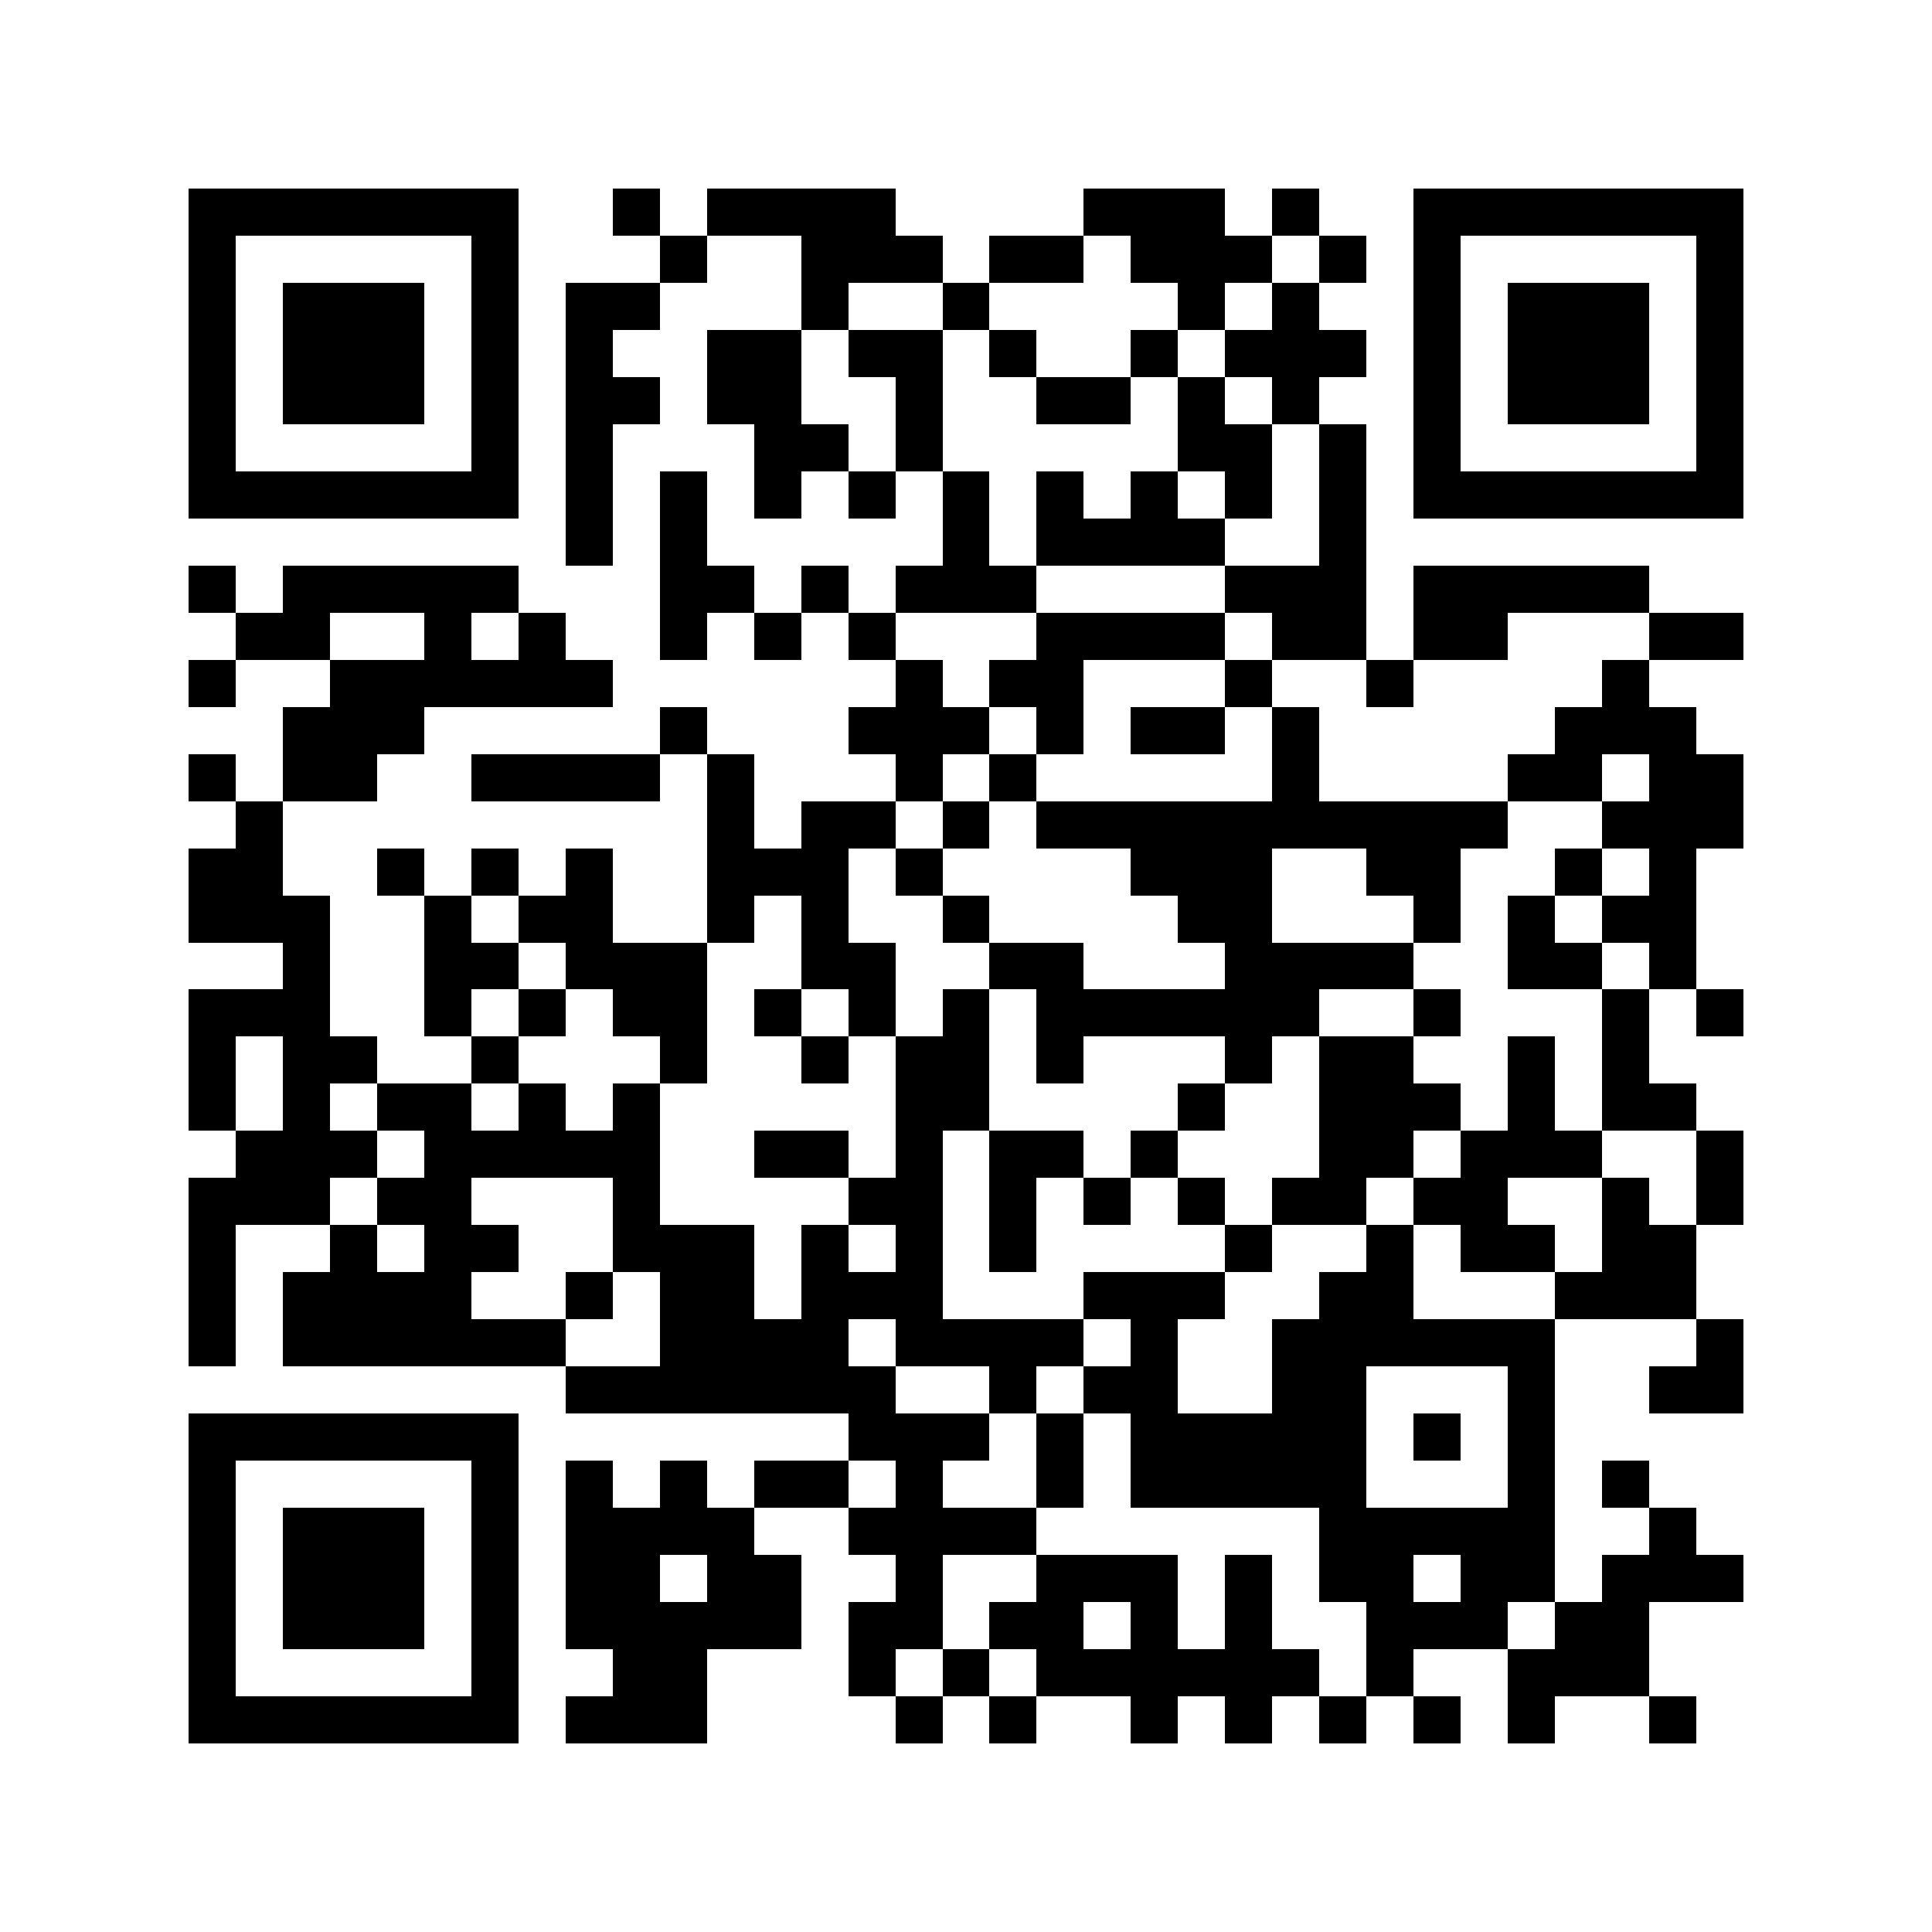
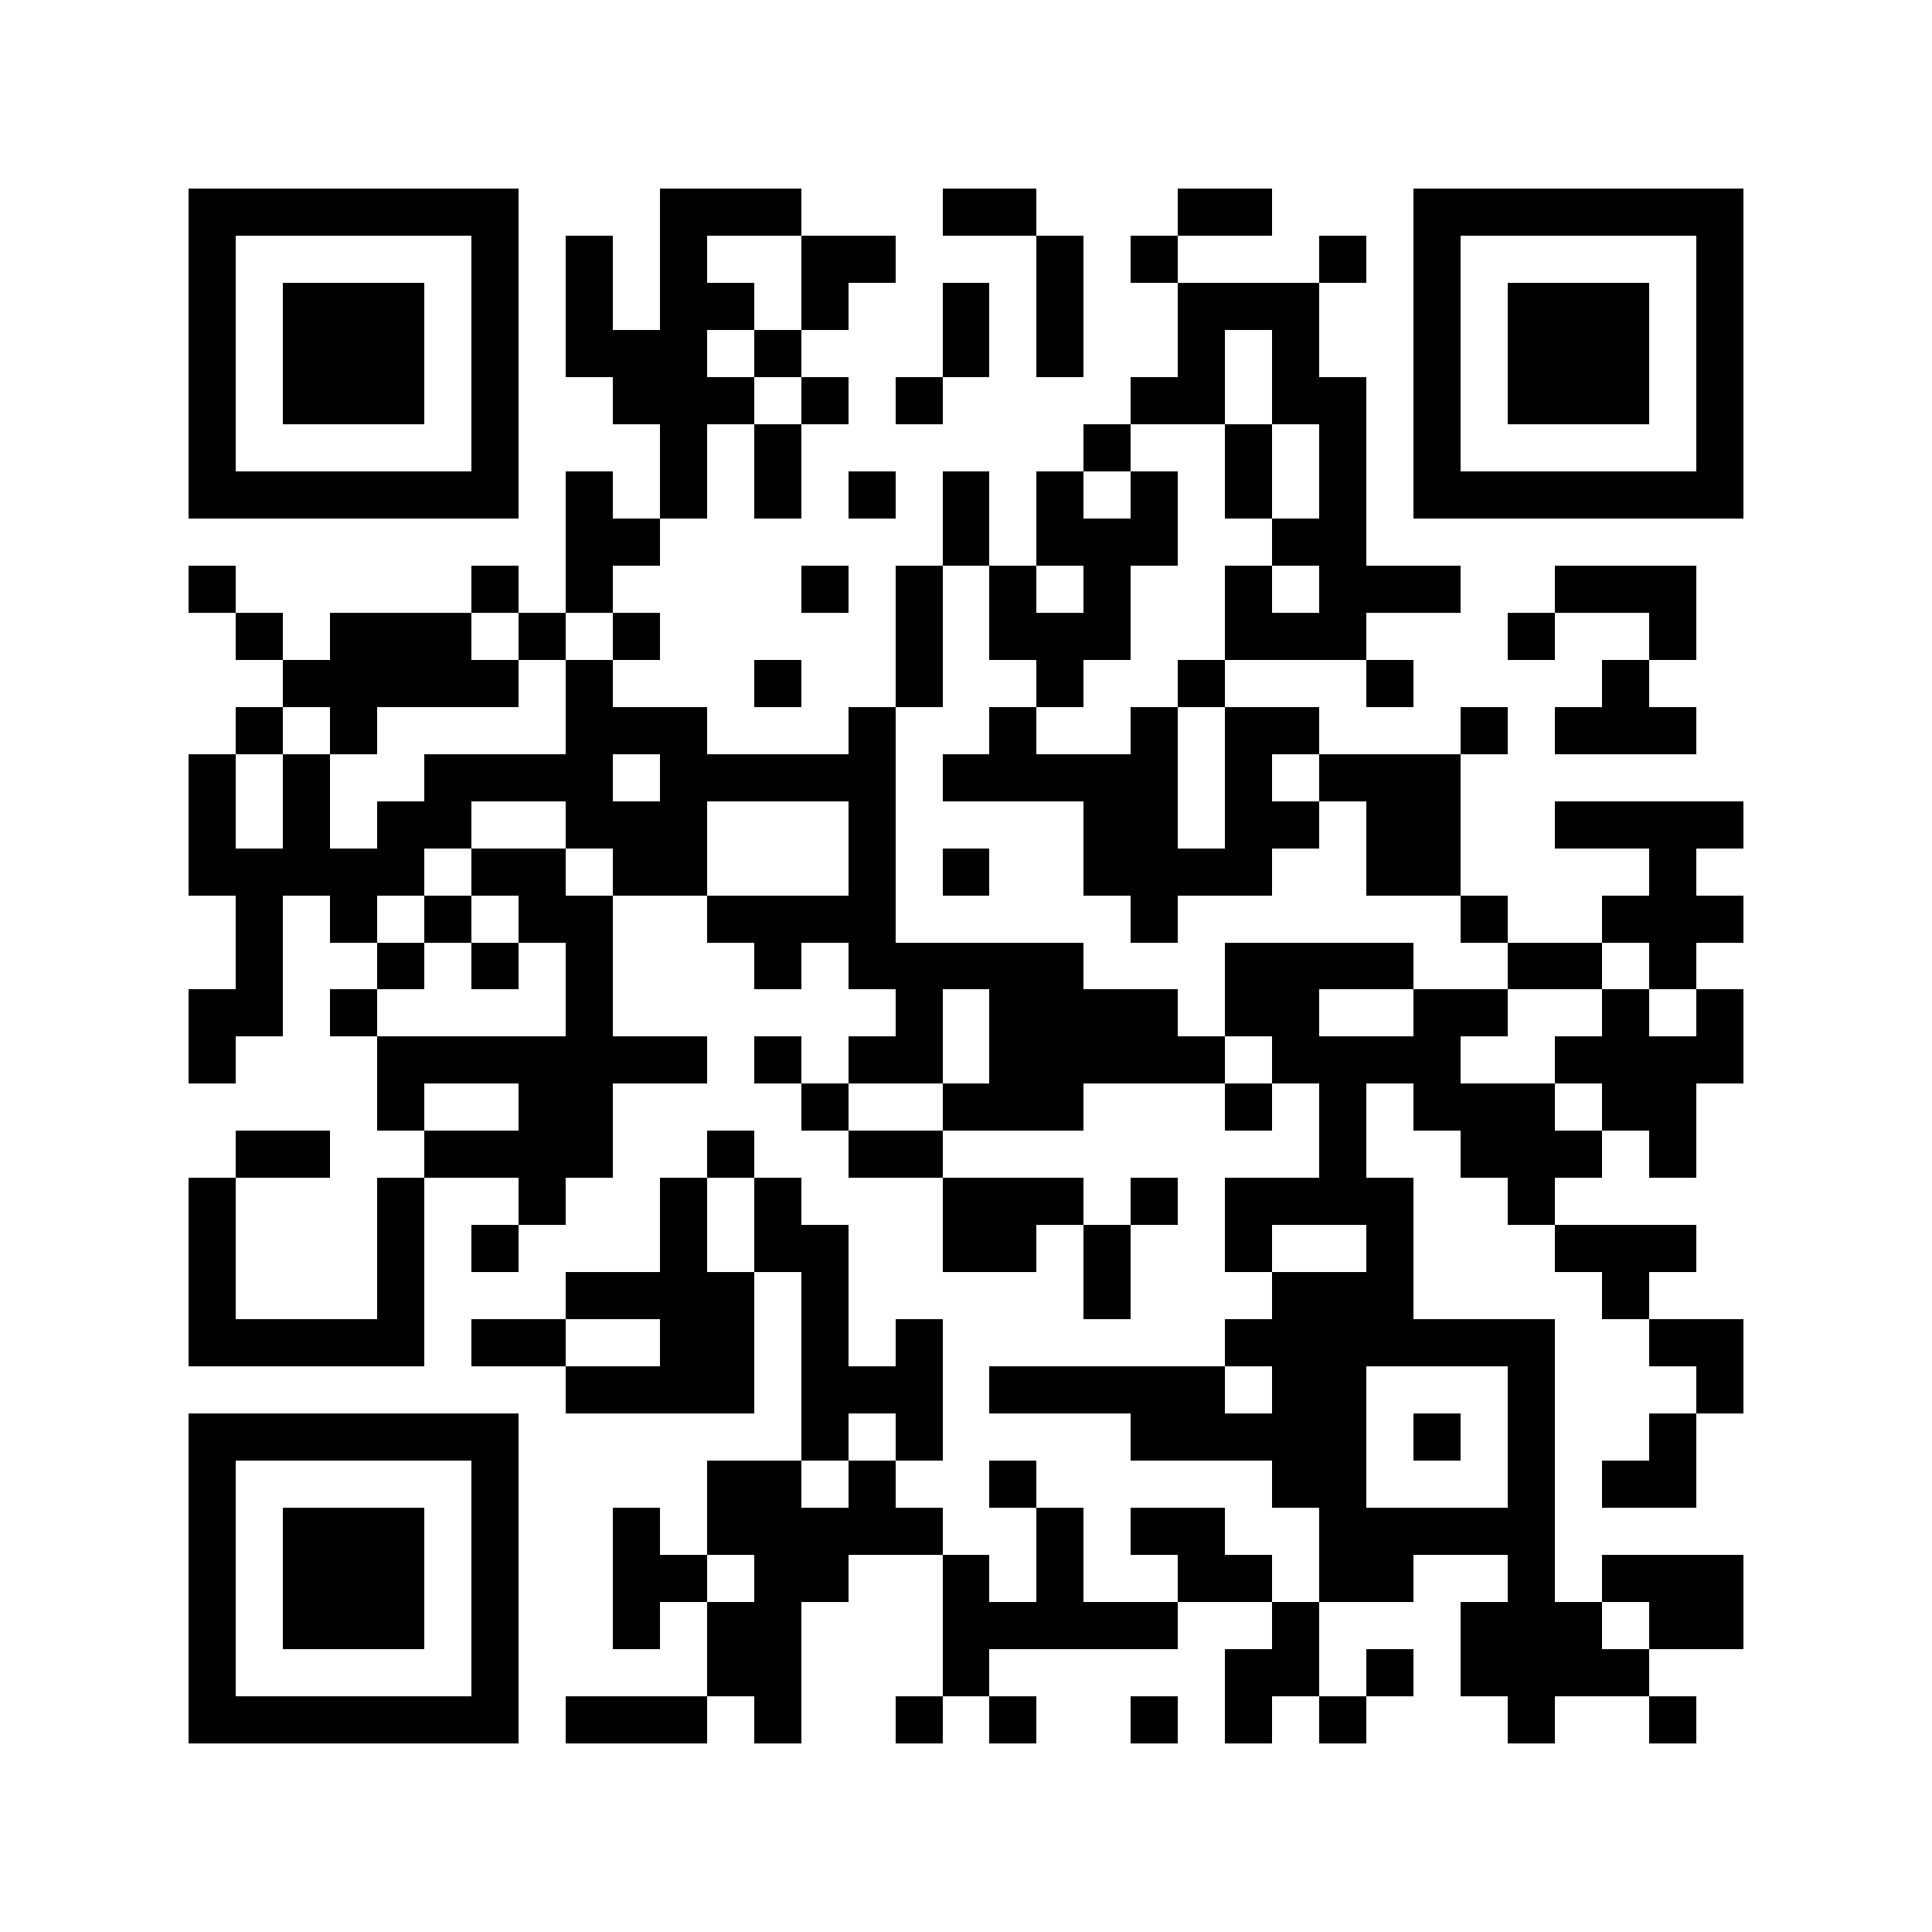
<svg xmlns="http://www.w3.org/2000/svg" viewBox="0 0 41 41" shape-rendering="crispEdges">
  <path fill="#ffffff" d="M0 0h41v41H0z" />
-   <path stroke="#000000" d="M4 4.5h7m2 0h1m1 0h4m4 0h3m1 0h1m2 0h7M4 5.5h1m5 0h1m3 0h1m2 0h3m1 0h2m1 0h3m1 0h1m1 0h1m5 0h1M4 6.5h1m1 0h3m1 0h1m1 0h2m3 0h1m2 0h1m4 0h1m1 0h1m2 0h1m1 0h3m1 0h1M4 7.5h1m1 0h3m1 0h1m1 0h1m2 0h2m1 0h2m1 0h1m2 0h1m1 0h3m1 0h1m1 0h3m1 0h1M4 8.5h1m1 0h3m1 0h1m1 0h2m1 0h2m2 0h1m2 0h2m1 0h1m1 0h1m2 0h1m1 0h3m1 0h1M4 9.5h1m5 0h1m1 0h1m3 0h2m1 0h1m5 0h2m1 0h1m1 0h1m5 0h1M4 10.5h7m1 0h1m1 0h1m1 0h1m1 0h1m1 0h1m1 0h1m1 0h1m1 0h1m1 0h1m1 0h7M12 11.5h1m1 0h1m5 0h1m1 0h4m2 0h1M4 12.5h1m1 0h5m3 0h2m1 0h1m1 0h3m4 0h3m1 0h5M5 13.5h2m2 0h1m1 0h1m2 0h1m1 0h1m1 0h1m3 0h4m1 0h2m1 0h2m3 0h2M4 14.5h1m2 0h6m6 0h1m1 0h2m3 0h1m2 0h1m4 0h1M6 15.5h3m5 0h1m3 0h3m1 0h1m1 0h2m1 0h1m5 0h3M4 16.5h1m1 0h2m2 0h4m1 0h1m3 0h1m1 0h1m5 0h1m4 0h2m1 0h2M5 17.5h1m9 0h1m1 0h2m1 0h1m1 0h10m2 0h3M4 18.5h2m2 0h1m1 0h1m1 0h1m2 0h3m1 0h1m4 0h3m2 0h2m2 0h1m1 0h1M4 19.5h3m2 0h1m1 0h2m2 0h1m1 0h1m2 0h1m4 0h2m3 0h1m1 0h1m1 0h2M6 20.5h1m2 0h2m1 0h3m2 0h2m2 0h2m3 0h4m2 0h2m1 0h1M4 21.5h3m2 0h1m1 0h1m1 0h2m1 0h1m1 0h1m1 0h1m1 0h6m2 0h1m3 0h1m1 0h1M4 22.5h1m1 0h2m2 0h1m3 0h1m2 0h1m1 0h2m1 0h1m3 0h1m1 0h2m2 0h1m1 0h1M4 23.5h1m1 0h1m1 0h2m1 0h1m1 0h1m5 0h2m4 0h1m2 0h3m1 0h1m1 0h2M5 24.5h3m1 0h5m2 0h2m1 0h1m1 0h2m1 0h1m3 0h2m1 0h3m2 0h1M4 25.5h3m1 0h2m3 0h1m4 0h2m1 0h1m1 0h1m1 0h1m1 0h2m1 0h2m2 0h1m1 0h1M4 26.5h1m2 0h1m1 0h2m2 0h3m1 0h1m1 0h1m1 0h1m4 0h1m2 0h1m1 0h2m1 0h2M4 27.5h1m1 0h4m2 0h1m1 0h2m1 0h3m3 0h3m2 0h2m3 0h3M4 28.5h1m1 0h6m2 0h4m1 0h4m1 0h1m2 0h6m3 0h1M12 29.5h7m2 0h1m1 0h2m2 0h2m3 0h1m2 0h2M4 30.5h7m7 0h3m1 0h1m1 0h5m1 0h1m1 0h1M4 31.5h1m5 0h1m1 0h1m1 0h1m1 0h2m1 0h1m2 0h1m1 0h5m3 0h1m1 0h1M4 32.5h1m1 0h3m1 0h1m1 0h4m2 0h4m6 0h5m2 0h1M4 33.5h1m1 0h3m1 0h1m1 0h2m1 0h2m2 0h1m2 0h3m1 0h1m1 0h2m1 0h2m1 0h3M4 34.5h1m1 0h3m1 0h1m1 0h5m1 0h2m1 0h2m1 0h1m1 0h1m2 0h3m1 0h2M4 35.5h1m5 0h1m2 0h2m3 0h1m1 0h1m1 0h6m1 0h1m2 0h3M4 36.5h7m1 0h3m4 0h1m1 0h1m2 0h1m1 0h1m1 0h1m1 0h1m1 0h1m2 0h1" />
+   <path stroke="#000000" d="M4 4.5h7m3 0h3m3 0h2m3 0h2m3 0h7M4 5.5h1m5 0h1m1 0h1m1 0h1m2 0h2m3 0h1m1 0h1m3 0h1m1 0h1m5 0h1M4 6.5h1m1 0h3m1 0h1m1 0h1m1 0h2m1 0h1m2 0h1m1 0h1m2 0h3m2 0h1m1 0h3m1 0h1M4 7.5h1m1 0h3m1 0h1m1 0h3m1 0h1m3 0h1m1 0h1m2 0h1m1 0h1m2 0h1m1 0h3m1 0h1M4 8.5h1m1 0h3m1 0h1m2 0h3m1 0h1m1 0h1m4 0h2m1 0h2m1 0h1m1 0h3m1 0h1M4 9.5h1m5 0h1m3 0h1m1 0h1m6 0h1m2 0h1m1 0h1m1 0h1m5 0h1M4 10.5h7m1 0h1m1 0h1m1 0h1m1 0h1m1 0h1m1 0h1m1 0h1m1 0h1m1 0h1m1 0h7M12 11.5h2m6 0h1m1 0h3m2 0h2M4 12.5h1m5 0h1m1 0h1m4 0h1m1 0h1m1 0h1m1 0h1m2 0h1m1 0h3m2 0h3M5 13.5h1m1 0h3m1 0h1m1 0h1m5 0h1m1 0h3m2 0h3m3 0h1m2 0h1M6 14.5h5m1 0h1m3 0h1m2 0h1m2 0h1m2 0h1m3 0h1m4 0h1M5 15.5h1m1 0h1m4 0h3m3 0h1m2 0h1m2 0h1m1 0h2m3 0h1m1 0h3M4 16.5h1m1 0h1m2 0h4m1 0h5m1 0h5m1 0h1m1 0h3M4 17.5h1m1 0h1m1 0h2m2 0h3m3 0h1m4 0h2m1 0h2m1 0h2m2 0h4M4 18.5h5m1 0h2m1 0h2m3 0h1m1 0h1m2 0h4m2 0h2m4 0h1M5 19.5h1m1 0h1m1 0h1m1 0h2m2 0h4m5 0h1m6 0h1m2 0h3M5 20.5h1m2 0h1m1 0h1m1 0h1m3 0h1m1 0h5m3 0h4m2 0h2m1 0h1M4 21.5h2m1 0h1m4 0h1m6 0h1m1 0h4m1 0h2m2 0h2m2 0h1m1 0h1M4 22.5h1m3 0h7m1 0h1m1 0h2m1 0h5m1 0h4m2 0h4M8 23.5h1m2 0h2m4 0h1m2 0h3m3 0h1m1 0h1m1 0h3m1 0h2M5 24.5h2m2 0h4m2 0h1m2 0h2m8 0h1m2 0h3m1 0h1M4 25.5h1m3 0h1m2 0h1m2 0h1m1 0h1m3 0h3m1 0h1m1 0h4m2 0h1M4 26.5h1m3 0h1m1 0h1m3 0h1m1 0h2m2 0h2m1 0h1m2 0h1m2 0h1m3 0h3M4 27.5h1m3 0h1m3 0h4m1 0h1m5 0h1m3 0h3m4 0h1M4 28.5h5m1 0h2m2 0h2m1 0h1m1 0h1m6 0h7m2 0h2M12 29.5h4m1 0h3m1 0h5m1 0h2m3 0h1m3 0h1M4 30.5h7m6 0h1m1 0h1m4 0h5m1 0h1m1 0h1m2 0h1M4 31.5h1m5 0h1m4 0h2m1 0h1m2 0h1m5 0h2m3 0h1m1 0h2M4 32.5h1m1 0h3m1 0h1m2 0h1m1 0h5m2 0h1m1 0h2m2 0h5M4 33.5h1m1 0h3m1 0h1m2 0h2m1 0h2m2 0h1m1 0h1m2 0h2m1 0h2m2 0h1m1 0h3M4 34.5h1m1 0h3m1 0h1m2 0h1m1 0h2m3 0h5m2 0h1m3 0h3m1 0h2M4 35.5h1m5 0h1m4 0h2m3 0h1m5 0h2m1 0h1m1 0h4M4 36.5h7m1 0h3m1 0h1m2 0h1m1 0h1m2 0h1m1 0h1m1 0h1m3 0h1m2 0h1" />
</svg>
